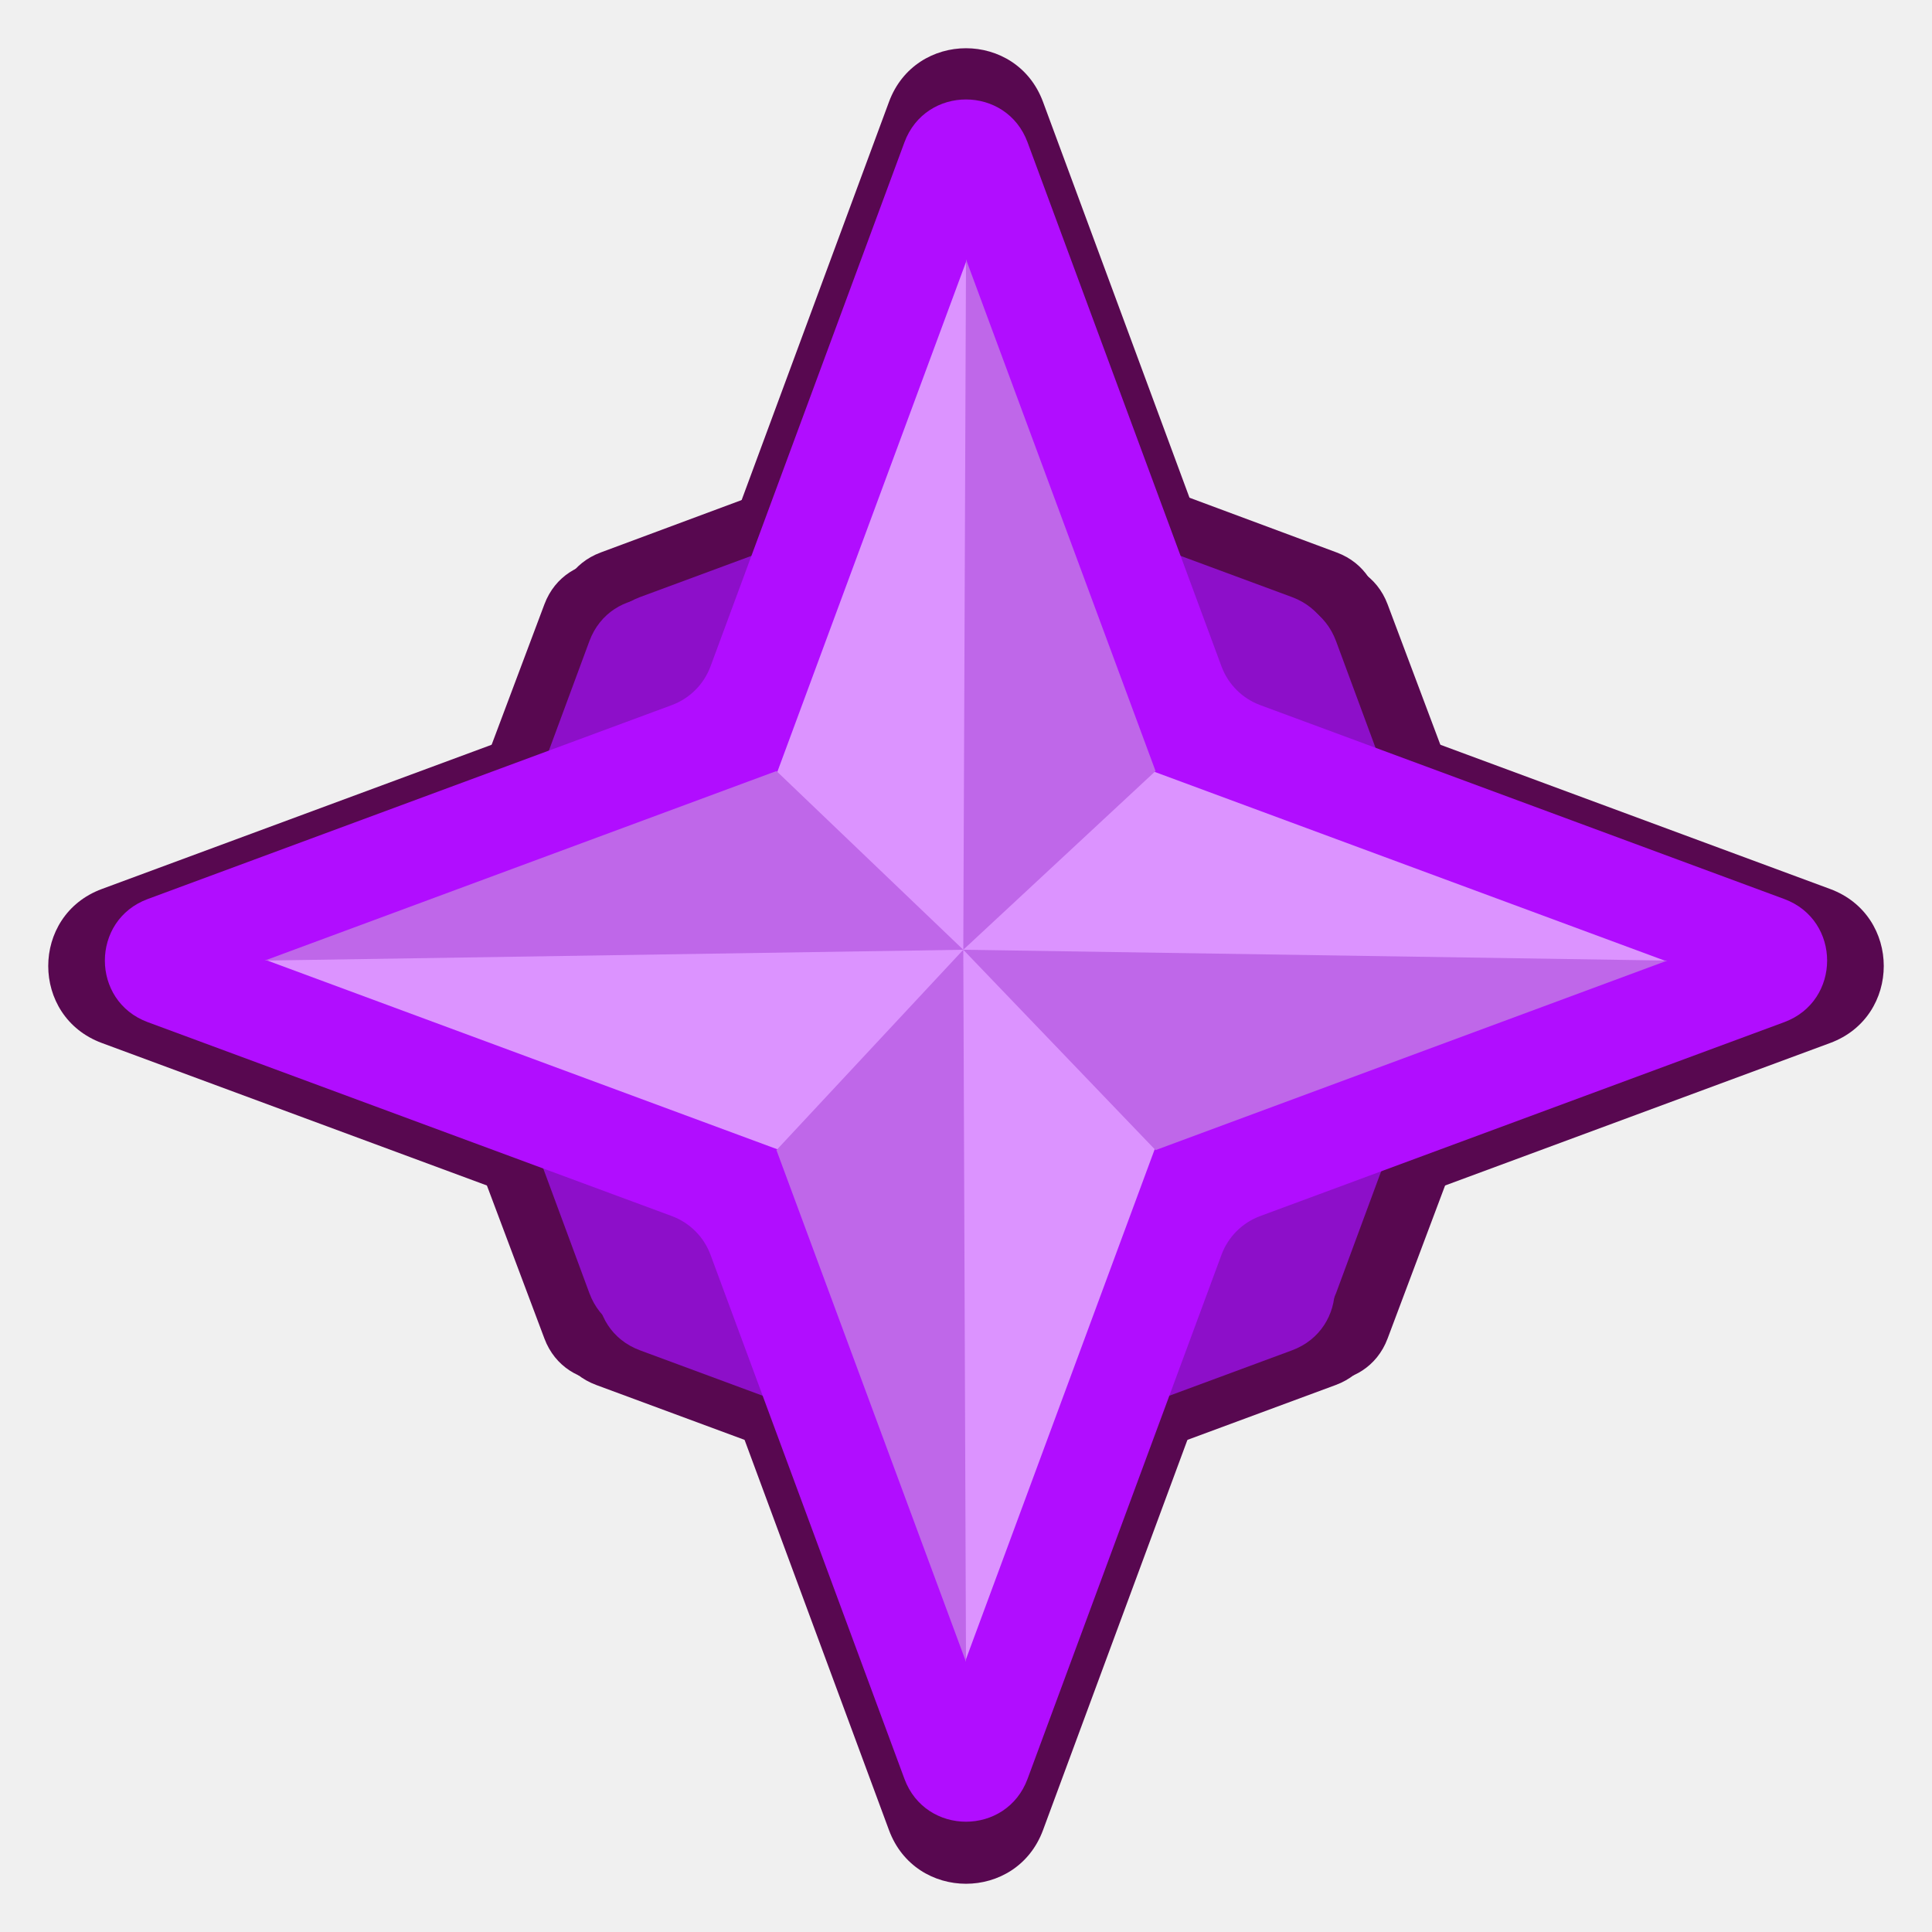
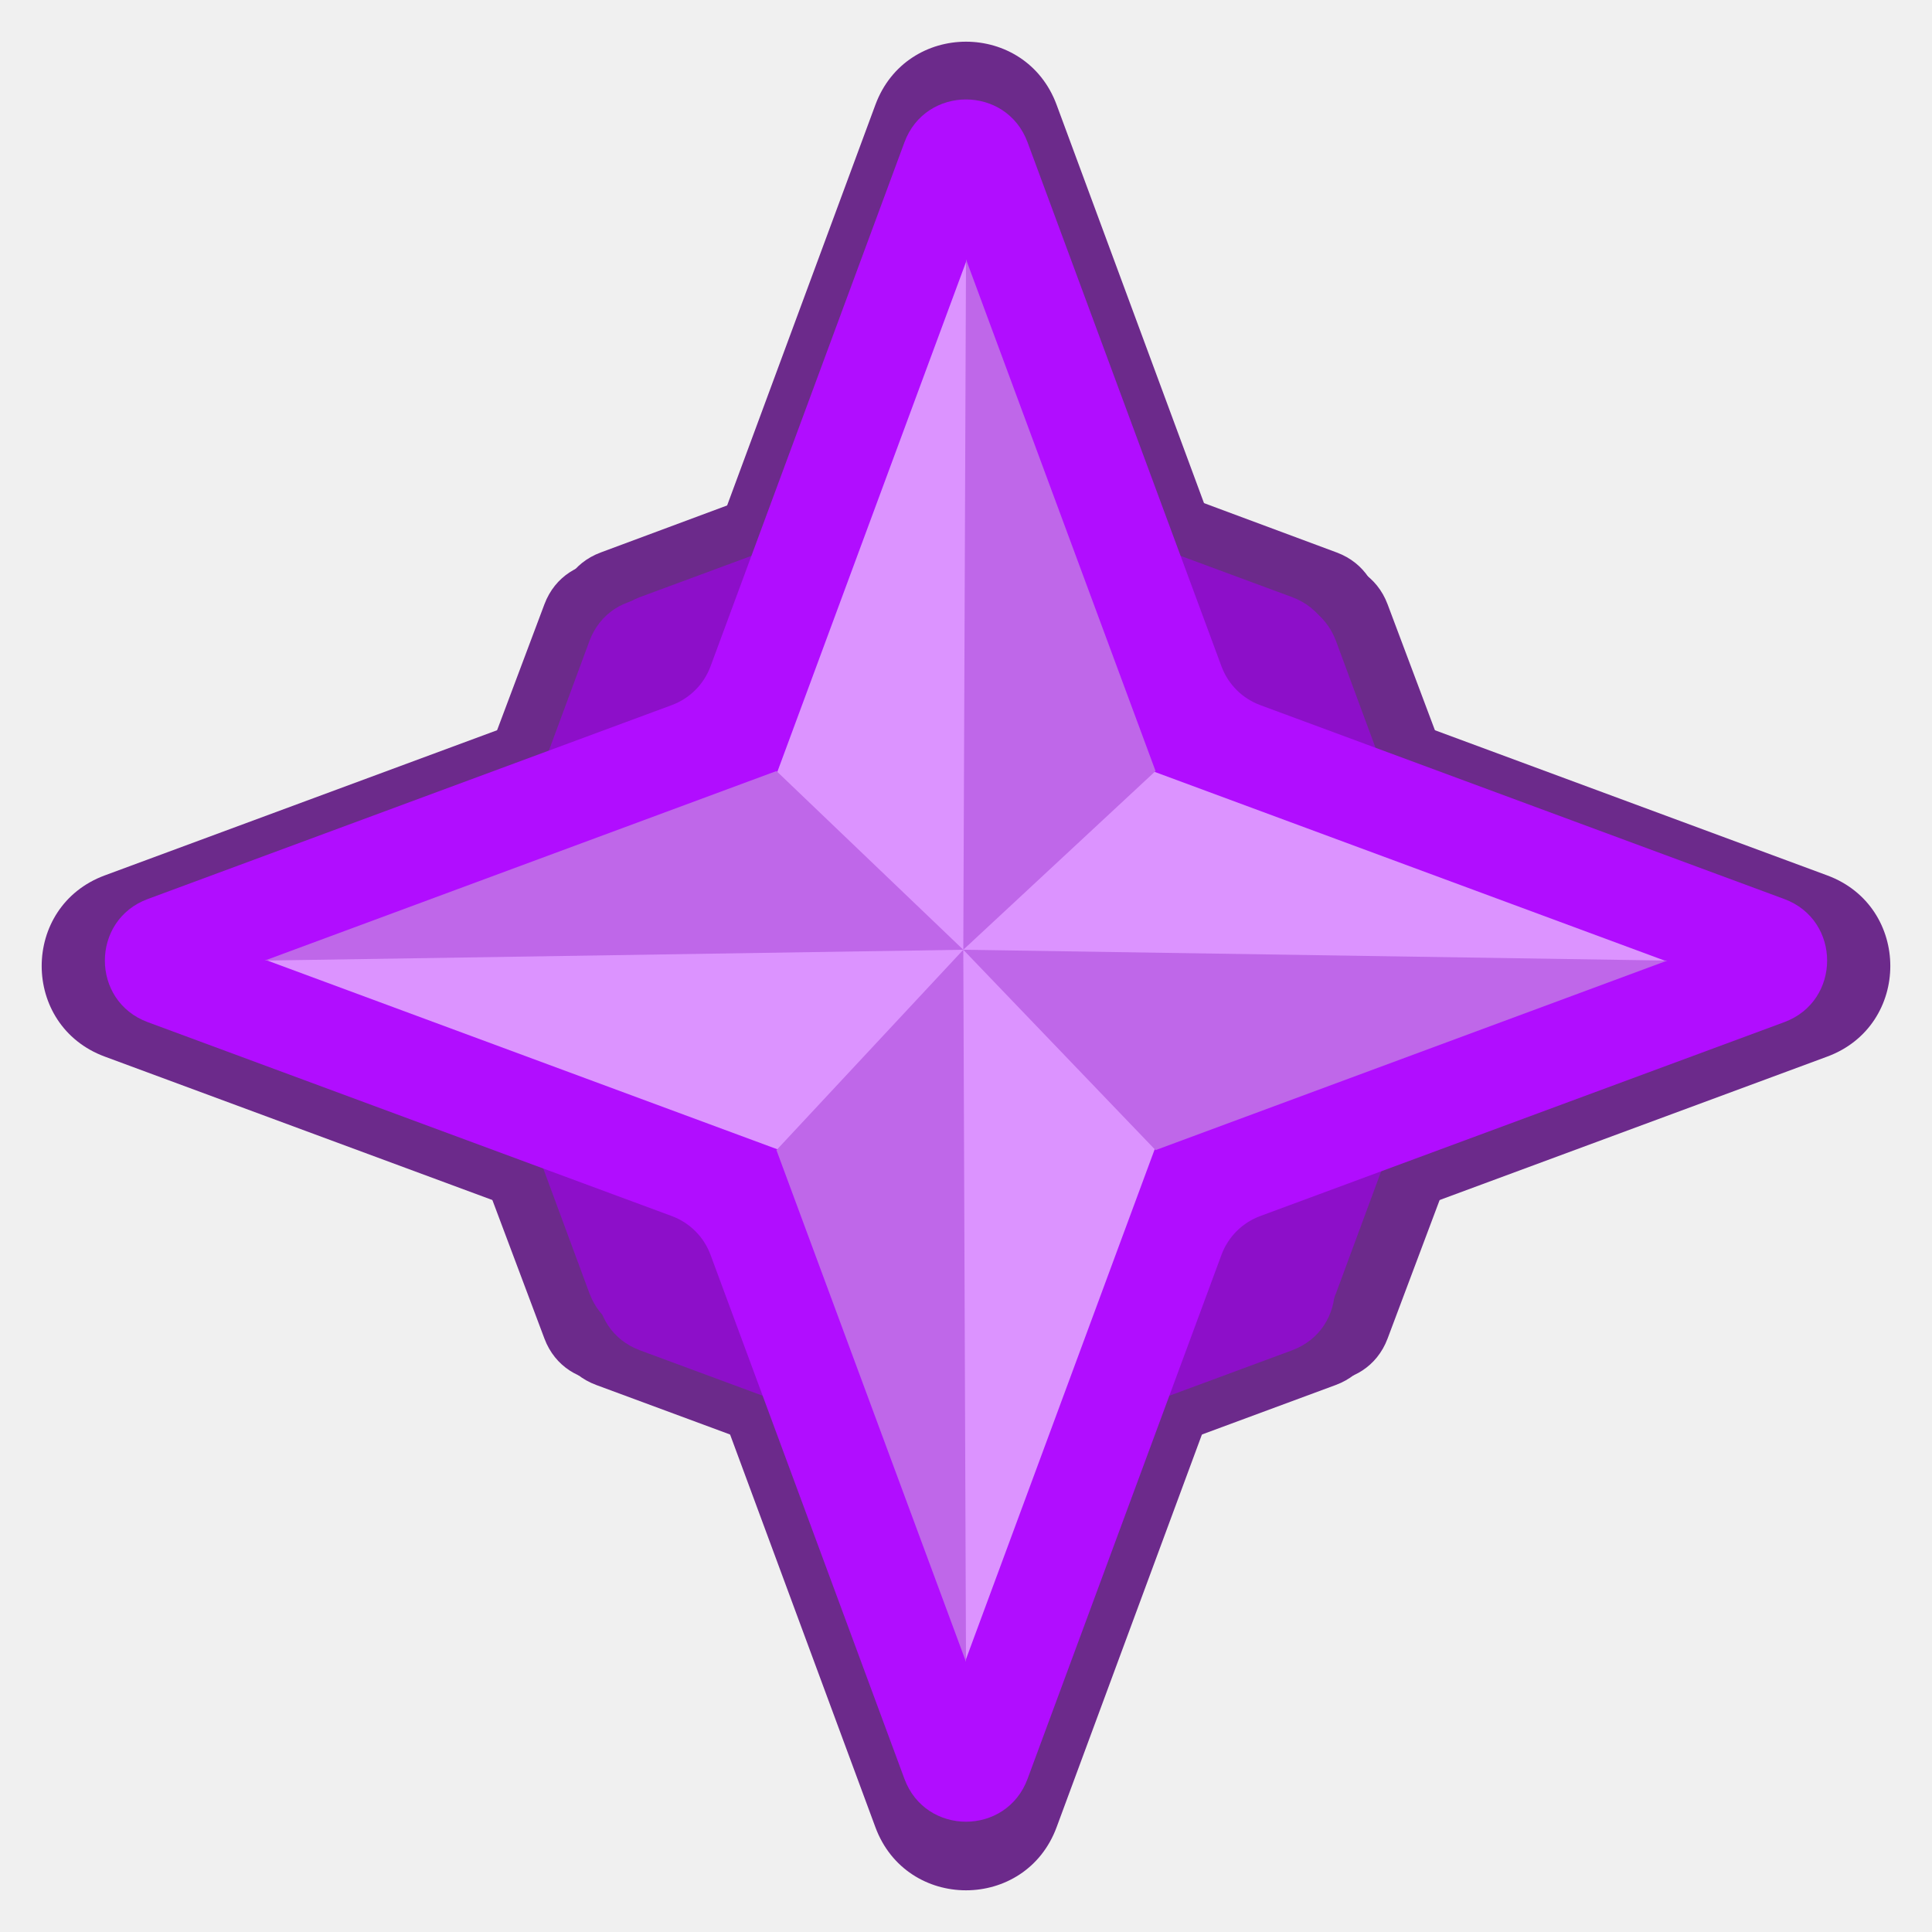
<svg xmlns="http://www.w3.org/2000/svg" width="400" height="400" viewBox="0 0 400 400" fill="none">
  <g clip-path="url(#clip0_102_48)">
-     <path d="M187.807 50.762C192.173 38.902 208.948 38.902 213.314 50.762L228.23 91.277C229.601 94.999 232.529 97.937 236.246 99.32L276.75 114.383C288.554 118.773 288.554 135.469 276.75 139.859L236.246 154.923C232.529 156.306 229.601 159.243 228.23 162.966L213.314 203.48C208.948 215.34 192.173 215.34 187.807 203.48L172.891 162.966C171.521 159.243 168.592 156.306 164.875 154.923L124.371 139.859C112.567 135.469 112.567 118.773 124.371 114.383L164.875 99.32C168.592 97.937 171.521 94.999 172.891 91.277L187.807 50.762Z" fill="#580850" />
-     <path d="M261.838 125.105C266.252 113.358 282.869 113.358 287.283 125.105L302.494 165.595C303.889 169.307 306.837 172.226 310.563 173.584L351.086 188.352C363.001 192.695 363.001 209.547 351.086 213.89L310.563 228.659C306.836 230.017 303.889 232.935 302.494 236.648L287.283 277.137C282.869 288.885 266.252 288.885 261.838 277.137L246.627 236.648C245.232 232.935 242.285 230.017 238.558 228.659L198.035 213.89C186.12 209.547 186.12 192.695 198.035 188.352L238.558 173.584C242.285 172.226 245.232 169.307 246.627 165.595L261.838 125.105Z" fill="#580850" />
-     <path d="M112.717 125.105C117.131 113.358 133.748 113.358 138.162 125.105L153.373 165.595C154.768 169.307 157.715 172.226 161.442 173.584L201.964 188.352C213.88 192.695 213.88 209.547 201.964 213.89L161.442 228.659C157.715 230.017 154.768 232.935 153.373 236.648L138.162 277.137C133.748 288.885 117.131 288.885 112.717 277.137L97.505 236.648C96.111 232.935 93.163 230.017 89.437 228.659L48.914 213.89C36.998 209.547 36.998 192.695 48.914 188.352L89.437 173.584C93.163 172.226 96.111 169.307 97.505 165.595L112.717 125.105Z" fill="#580850" />
-     <path d="M187.254 197.445C191.632 185.613 208.367 185.613 212.746 197.445L227.811 238.159C229.188 241.879 232.121 244.812 235.841 246.189L276.555 261.254C288.387 265.632 288.387 282.368 276.555 286.746L235.841 301.811C232.121 303.188 229.188 306.121 227.811 309.841L212.746 350.555C208.367 362.387 191.632 362.387 187.254 350.555L172.189 309.841C170.812 306.121 167.879 303.188 164.159 301.811L123.445 286.746C111.613 282.368 111.613 265.632 123.445 261.254L164.159 246.189C167.879 244.812 170.812 241.879 172.189 238.159L187.254 197.445Z" fill="#580850" />
-     <path d="M184.057 21.087C189.533 6.286 210.467 6.286 215.943 21.087L257.247 132.709C258.969 137.362 262.638 141.031 267.291 142.753L378.913 184.057C393.714 189.533 393.714 210.467 378.913 215.943L267.291 257.247C262.638 258.969 258.969 262.638 257.247 267.291L215.943 378.913C210.467 393.714 189.533 393.714 184.057 378.913L142.753 267.291C141.031 262.638 137.362 258.969 132.709 257.247L21.087 215.943C6.286 210.467 6.286 189.533 21.087 184.057L132.709 142.753C137.362 141.031 141.031 137.362 142.753 132.709L184.057 21.087Z" fill="#580850" />
-     <path d="M173.418 103.688C179.275 87.859 201.664 87.859 207.522 103.688L227.996 159.019C229.838 163.996 233.762 167.92 238.738 169.761L294.07 190.236C309.899 196.093 309.899 218.482 294.07 224.34L238.738 244.814C233.761 246.656 229.838 250.58 227.996 255.556L207.522 310.888C201.664 326.717 179.275 326.717 173.418 310.888L152.943 255.556C151.102 250.58 147.178 246.656 142.201 244.814L86.87 224.34C71.04 218.482 71.04 196.093 86.87 190.236L142.201 169.761C147.178 167.92 151.102 163.996 152.943 159.019L173.418 103.688Z" fill="#580850" />
-     <path d="M174.562 152.451C180.454 136.704 202.728 136.704 208.62 152.451L216.067 172.355C217.927 177.325 221.865 181.234 226.848 183.058L246.402 190.213C262.313 196.036 262.313 218.54 246.402 224.362L226.848 231.518C221.865 233.342 217.927 237.251 216.067 242.221L208.62 262.125C202.728 277.872 180.454 277.872 174.562 262.125L167.115 242.221C165.255 237.251 161.317 233.342 156.334 231.518L136.78 224.362C120.868 218.54 120.868 196.036 136.78 190.213L156.334 183.058C161.317 181.234 165.255 177.325 167.115 172.355L174.562 152.451Z" fill="#580850" />
-     <path d="M187.254 68.88C191.632 57.047 208.368 57.047 212.746 68.88L225.361 102.972C226.738 106.692 229.671 109.625 233.391 111.002L267.483 123.617C279.315 127.995 279.315 144.73 267.483 149.109L233.391 161.724C229.671 163.101 226.738 166.034 225.361 169.754L212.746 203.846C208.368 215.678 191.632 215.678 187.254 203.846L174.639 169.754C173.262 166.034 170.329 163.101 166.609 161.724L132.517 149.109C120.685 144.73 120.685 127.995 132.517 123.617L166.609 111.002C170.329 109.625 173.262 106.692 174.639 102.972L187.254 68.88Z" fill="#8D0FC9" />
-     <path d="M251.129 132.755C255.508 120.923 272.243 120.923 276.621 132.755L289.236 166.847C290.613 170.567 293.546 173.5 297.266 174.877L331.358 187.492C343.19 191.87 343.19 208.606 331.358 212.984L297.266 225.599C293.546 226.976 290.613 229.909 289.236 233.629L276.621 267.721C272.243 279.553 255.508 279.553 251.129 267.721L238.514 233.629C237.137 229.909 234.204 226.976 230.484 225.599L196.392 212.984C184.56 208.606 184.56 191.87 196.392 187.492L230.484 174.877C234.204 173.5 237.137 170.567 238.514 166.847L251.129 132.755Z" fill="#8D0FC9" />
-     <path d="M122.02 132.755C126.398 120.923 143.133 120.923 147.512 132.755L160.127 166.847C161.504 170.567 164.437 173.5 168.156 174.877L202.249 187.492C214.081 191.87 214.081 208.606 202.249 212.984L168.156 225.599C164.437 226.976 161.504 229.909 160.127 233.629L147.512 267.721C143.133 279.553 126.398 279.553 122.02 267.721L109.405 233.629C108.028 229.909 105.095 226.976 101.375 225.599L67.282 212.984C55.45 208.606 55.45 191.87 67.282 187.492L101.375 174.877C105.095 173.5 108.028 170.567 109.405 166.847L122.02 132.755Z" fill="#8D0FC9" />
-     <path d="M187.254 199.348C191.632 187.516 208.368 187.516 212.746 199.348L225.361 233.441C226.738 237.161 229.671 240.093 233.391 241.47L267.483 254.085C279.315 258.464 279.315 275.199 267.483 279.577L233.391 292.192C229.671 293.569 226.738 296.502 225.361 300.222L212.746 334.315C208.368 346.147 191.632 346.147 187.254 334.315L174.639 300.222C173.262 296.502 170.329 293.569 166.609 292.192L132.517 279.577C120.685 275.199 120.685 258.464 132.517 254.085L166.609 241.47C170.329 240.093 173.262 237.161 174.639 233.441L187.254 199.348Z" fill="#8D0FC9" />
-     <path d="M187.254 29.467C191.632 17.635 208.367 17.635 212.746 29.467L252.891 137.958C254.267 141.678 257.2 144.611 260.92 145.988L369.411 186.133C381.244 190.511 381.244 207.246 369.412 211.625L260.92 251.77C257.2 253.147 254.267 256.08 252.891 259.8L212.746 368.291C208.367 380.123 191.632 380.123 187.254 368.291L147.109 259.8C145.732 256.08 142.799 253.147 139.079 251.77L30.588 211.625C18.756 207.246 18.756 190.511 30.588 186.133L139.079 145.988C142.799 144.611 145.732 141.678 147.109 137.958L187.254 29.467Z" fill="#B10DFF" />
-     <path d="M200 54.243L239.065 159.814L344.636 198.879L239.065 237.944L200 343.516L160.935 237.944L55.363 198.879L160.935 159.814L200 54.243Z" fill="#DC93FF" />
-     <path d="M199.439 196.636L54.803 198.879L160.758 159.636L199.439 196.636L200 53.682L239.242 159.636L199.439 196.636L345.197 198.879L239.242 238.121L199.439 196.636L200 344.076L160.758 238.121L199.439 196.636Z" fill="#BF67E9" />
+     <path d="M187.807 50.762C192.174 38.902 208.948 38.902 213.314 50.762L228.23 91.277C229.601 94.999 232.529 97.937 236.246 99.32L276.75 114.383C288.554 118.773 288.554 135.469 276.75 139.859L236.246 154.923C232.529 156.306 229.601 159.243 228.23 162.966L213.314 203.48C208.948 215.34 192.174 215.34 187.807 203.48L172.891 162.966C171.521 159.243 168.593 156.306 164.875 154.923L124.371 139.859C112.567 135.469 112.567 118.773 124.371 114.383L164.875 99.32C168.593 97.937 171.521 94.999 172.891 91.277L187.807 50.762Z" fill="#6C2A8B" />
+     <path d="M261.838 125.105C266.252 113.358 282.869 113.358 287.283 125.105L302.495 165.595C303.889 169.307 306.837 172.226 310.563 173.584L351.086 188.352C363.001 192.695 363.001 209.547 351.086 213.89L310.563 228.659C306.837 230.017 303.889 232.935 302.495 236.648L287.283 277.137C282.869 288.885 266.252 288.885 261.838 277.137L246.627 236.648C245.232 232.935 242.285 230.017 238.558 228.659L198.036 213.89C186.12 209.547 186.12 192.695 198.036 188.352L238.558 173.584C242.285 172.226 245.232 169.307 246.627 165.595L261.838 125.105Z" fill="#6C2A8B" />
+     <path d="M112.717 125.105C117.131 113.358 133.748 113.358 138.162 125.105L153.373 165.595C154.768 169.307 157.715 172.226 161.442 173.584L201.965 188.352C213.88 192.695 213.88 209.547 201.965 213.89L161.442 228.659C157.715 230.017 154.768 232.935 153.373 236.648L138.162 277.137C133.748 288.885 117.131 288.885 112.717 277.137L97.506 236.648C96.111 232.935 93.163 230.017 89.437 228.659L48.914 213.89C36.999 209.547 36.999 192.695 48.914 188.352L89.437 173.584C93.163 172.226 96.111 169.307 97.506 165.595L112.717 125.105Z" fill="#6C2A8B" />
+     <path d="M187.254 197.445C191.633 185.613 208.368 185.613 212.746 197.445L227.811 238.159C229.188 241.879 232.121 244.812 235.841 246.189L276.555 261.254C288.387 265.632 288.387 282.368 276.555 286.746L235.841 301.811C232.121 303.188 229.188 306.121 227.811 309.841L212.746 350.555C208.368 362.387 191.632 362.387 187.254 350.555L172.189 309.841C170.812 306.121 167.879 303.188 164.159 301.811L123.445 286.746C111.613 282.368 111.613 265.632 123.445 261.254L164.159 246.189C167.879 244.812 170.812 241.879 172.189 238.159L187.254 197.445Z" fill="#6C2A8B" />
+     <path d="M181.243 21.69C187.686 4.278 212.314 4.278 218.757 21.69L258.659 129.524C260.685 134.999 265.001 139.315 270.476 141.341L378.31 181.243C395.722 187.686 395.722 212.314 378.31 218.757L270.476 258.659C265.001 260.685 260.685 265.001 258.659 270.476L218.757 378.31C212.314 395.722 187.686 395.722 181.243 378.31L141.341 270.476C139.315 265.001 134.999 260.685 129.524 258.659L21.69 218.757C4.278 212.314 4.278 187.686 21.69 181.243L129.524 141.341C134.999 139.315 139.315 134.999 141.341 129.524L181.243 21.69Z" fill="#6C2A8B" />
+     <path d="M173.418 103.688C179.275 87.858 201.664 87.859 207.522 103.688L227.996 159.019C229.838 163.996 233.762 167.92 238.738 169.761L294.07 190.236C309.899 196.093 309.899 218.482 294.07 224.34L238.738 244.814C233.762 246.656 229.838 250.579 227.996 255.556L207.522 310.888C201.664 326.717 179.275 326.717 173.418 310.888L152.944 255.556C151.102 250.579 147.178 246.656 142.201 244.814L86.87 224.34C71.04 218.482 71.041 196.093 86.87 190.236L142.201 169.761C147.178 167.92 151.102 163.996 152.944 159.019L173.418 103.688Z" fill="#580850" />
+     <path d="M174.562 152.451C180.454 136.704 202.728 136.704 208.62 152.451L216.067 172.355C217.927 177.325 221.865 181.234 226.848 183.058L246.402 190.213C262.313 196.036 262.313 218.54 246.402 224.362L226.848 231.518C221.865 233.342 217.927 237.251 216.067 242.221L208.62 262.125C202.728 277.872 180.454 277.872 174.562 262.125L167.114 242.221C165.255 237.251 161.317 233.342 156.334 231.518L136.78 224.362C120.868 218.54 120.868 196.036 136.78 190.213L156.334 183.058C161.317 181.234 165.255 177.325 167.114 172.355L174.562 152.451Z" fill="#580850" />
+     <path d="M187.254 68.88C191.633 57.048 208.368 57.048 212.746 68.88L225.361 102.972C226.738 106.692 229.671 109.625 233.391 111.002L267.484 123.617C279.316 127.995 279.316 144.731 267.484 149.109L233.391 161.724C229.671 163.101 226.738 166.034 225.361 169.754L212.746 203.846C208.368 215.678 191.633 215.678 187.254 203.846L174.639 169.754C173.262 166.034 170.33 163.101 166.61 161.724L132.517 149.109C120.685 144.731 120.685 127.995 132.517 123.617L166.61 111.002C170.33 109.625 173.262 106.692 174.639 102.972L187.254 68.88Z" fill="#8D0FC9" />
+     <path d="M251.13 132.755C255.508 120.923 272.243 120.923 276.621 132.755L289.237 166.847C290.613 170.567 293.546 173.5 297.266 174.877L331.359 187.492C343.191 191.871 343.191 208.606 331.359 212.984L297.266 225.599C293.546 226.976 290.613 229.909 289.237 233.629L276.621 267.721C272.243 279.553 255.508 279.553 251.13 267.721L238.514 233.629C237.138 229.909 234.205 226.976 230.485 225.599L196.392 212.984C184.56 208.606 184.56 191.871 196.392 187.492L230.485 174.877C234.205 173.5 237.138 170.567 238.514 166.847L251.13 132.755Z" fill="#8D0FC9" />
+     <path d="M122.02 132.755C126.398 120.923 143.134 120.923 147.512 132.755L160.127 166.847C161.504 170.567 164.437 173.5 168.157 174.877L202.249 187.492C214.081 191.871 214.081 208.606 202.249 212.984L168.157 225.599C164.437 226.976 161.504 229.909 160.127 233.629L147.512 267.721C143.134 279.553 126.398 279.553 122.02 267.721L109.405 233.629C108.028 229.909 105.095 226.976 101.375 225.599L67.283 212.984C55.451 208.606 55.451 191.871 67.283 187.492L101.375 174.877C105.095 173.5 108.028 170.567 109.405 166.847L122.02 132.755Z" fill="#8D0FC9" />
+     <path d="M187.254 199.348C191.633 187.516 208.368 187.516 212.746 199.348L225.361 233.441C226.738 237.161 229.671 240.094 233.391 241.47L267.484 254.085C279.316 258.464 279.316 275.199 267.484 279.577L233.391 292.193C229.671 293.569 226.738 296.502 225.361 300.222L212.746 334.315C208.368 346.147 191.633 346.147 187.254 334.315L174.639 300.222C173.262 296.502 170.33 293.569 166.61 292.193L132.517 279.577C120.685 275.199 120.685 258.464 132.517 254.085L166.61 241.47C170.33 240.094 173.262 237.161 174.639 233.441L187.254 199.348Z" fill="#8D0FC9" />
+     <path d="M187.254 29.467C191.633 17.635 208.368 17.635 212.746 29.467L252.891 137.958C254.268 141.678 257.201 144.611 260.921 145.988L369.412 186.133C381.244 190.511 381.244 207.247 369.412 211.625L260.921 251.77C257.201 253.147 254.268 256.08 252.891 259.8L212.746 368.291C208.368 380.123 191.633 380.123 187.254 368.291L147.109 259.8C145.732 256.08 142.799 253.147 139.079 251.77L30.588 211.625C18.756 207.247 18.756 190.511 30.588 186.133L139.079 145.988C142.799 144.611 145.732 141.678 147.109 137.958L187.254 29.467Z" fill="#B10DFF" />
+     <path d="M200 54.243L239.065 159.814L344.636 198.879L239.065 237.944L200 343.516L160.935 237.944L55.364 198.879L160.935 159.814L200 54.243Z" fill="#DC93FF" />
+     <path d="M199.44 196.636L54.803 198.879L160.758 159.636L199.44 196.636L200 53.682L239.243 159.636L199.44 196.636L345.197 198.879L239.243 238.121L199.44 196.636L200 344.076L160.758 238.121L199.44 196.636Z" fill="#BF67E9" />
  </g>
  <defs>
    <clipPath id="clip0_102_48">
      <rect width="400" height="400" fill="white" />
    </clipPath>
  </defs>
</svg>
